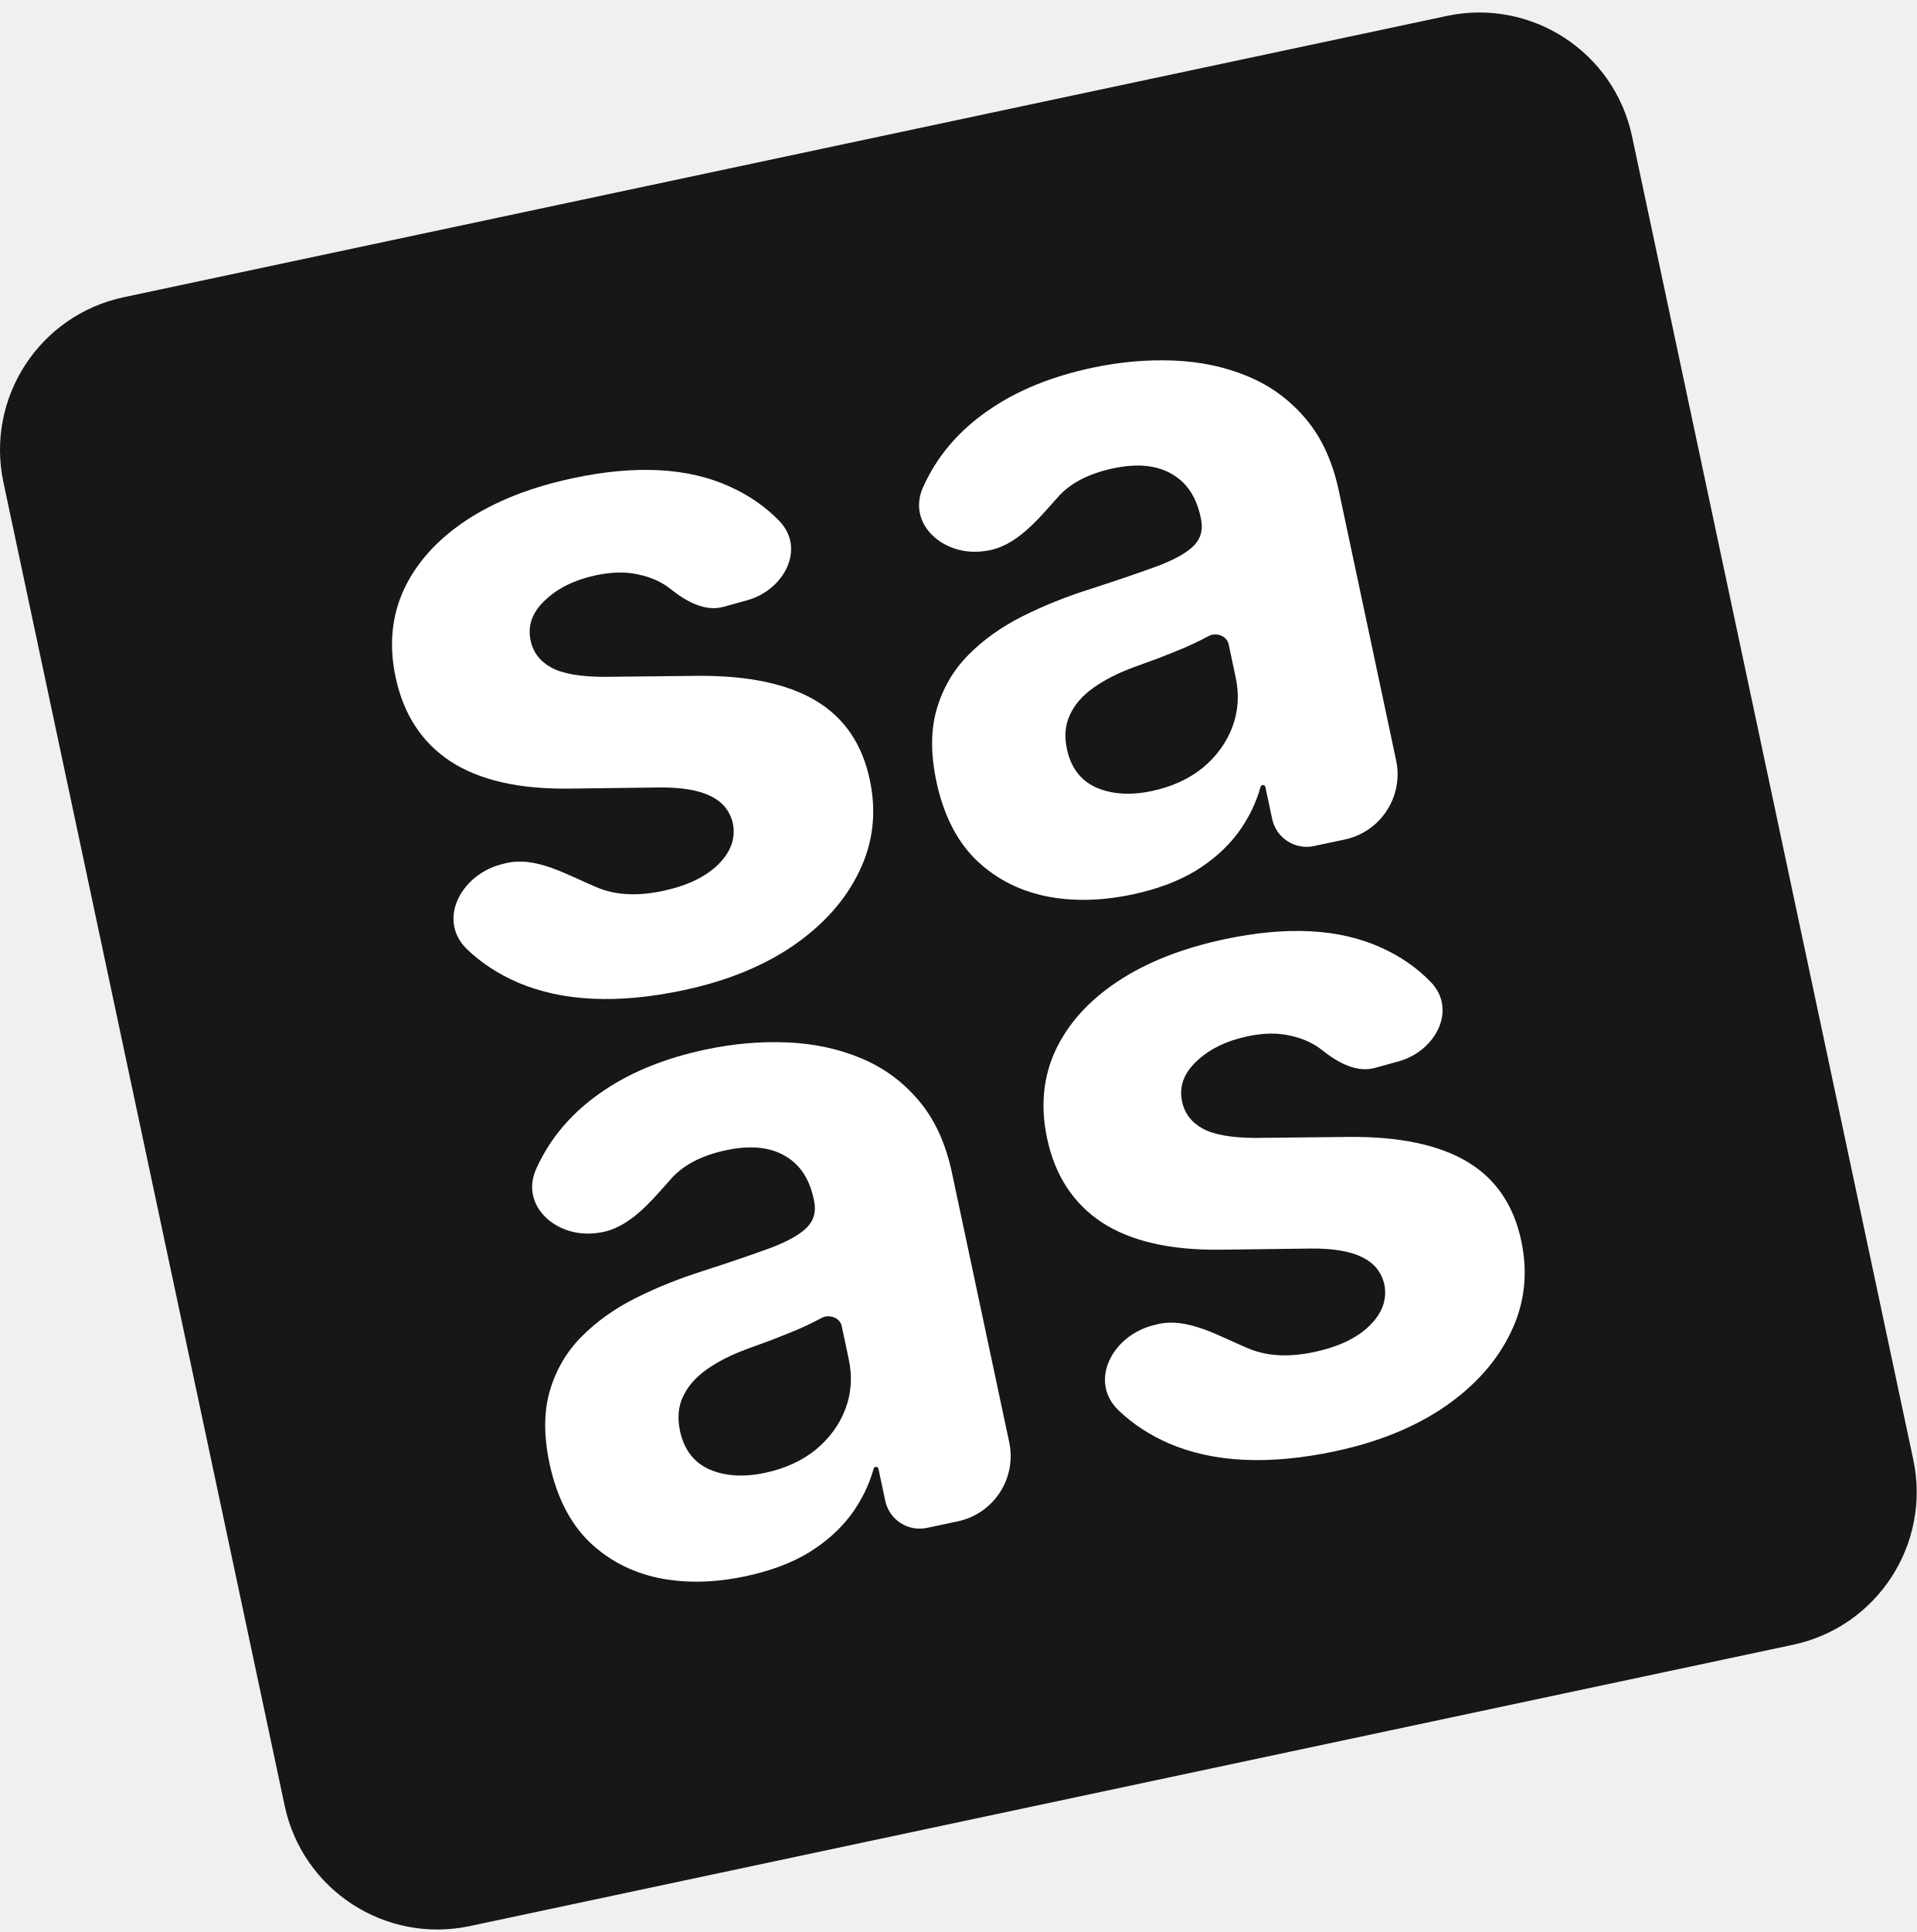
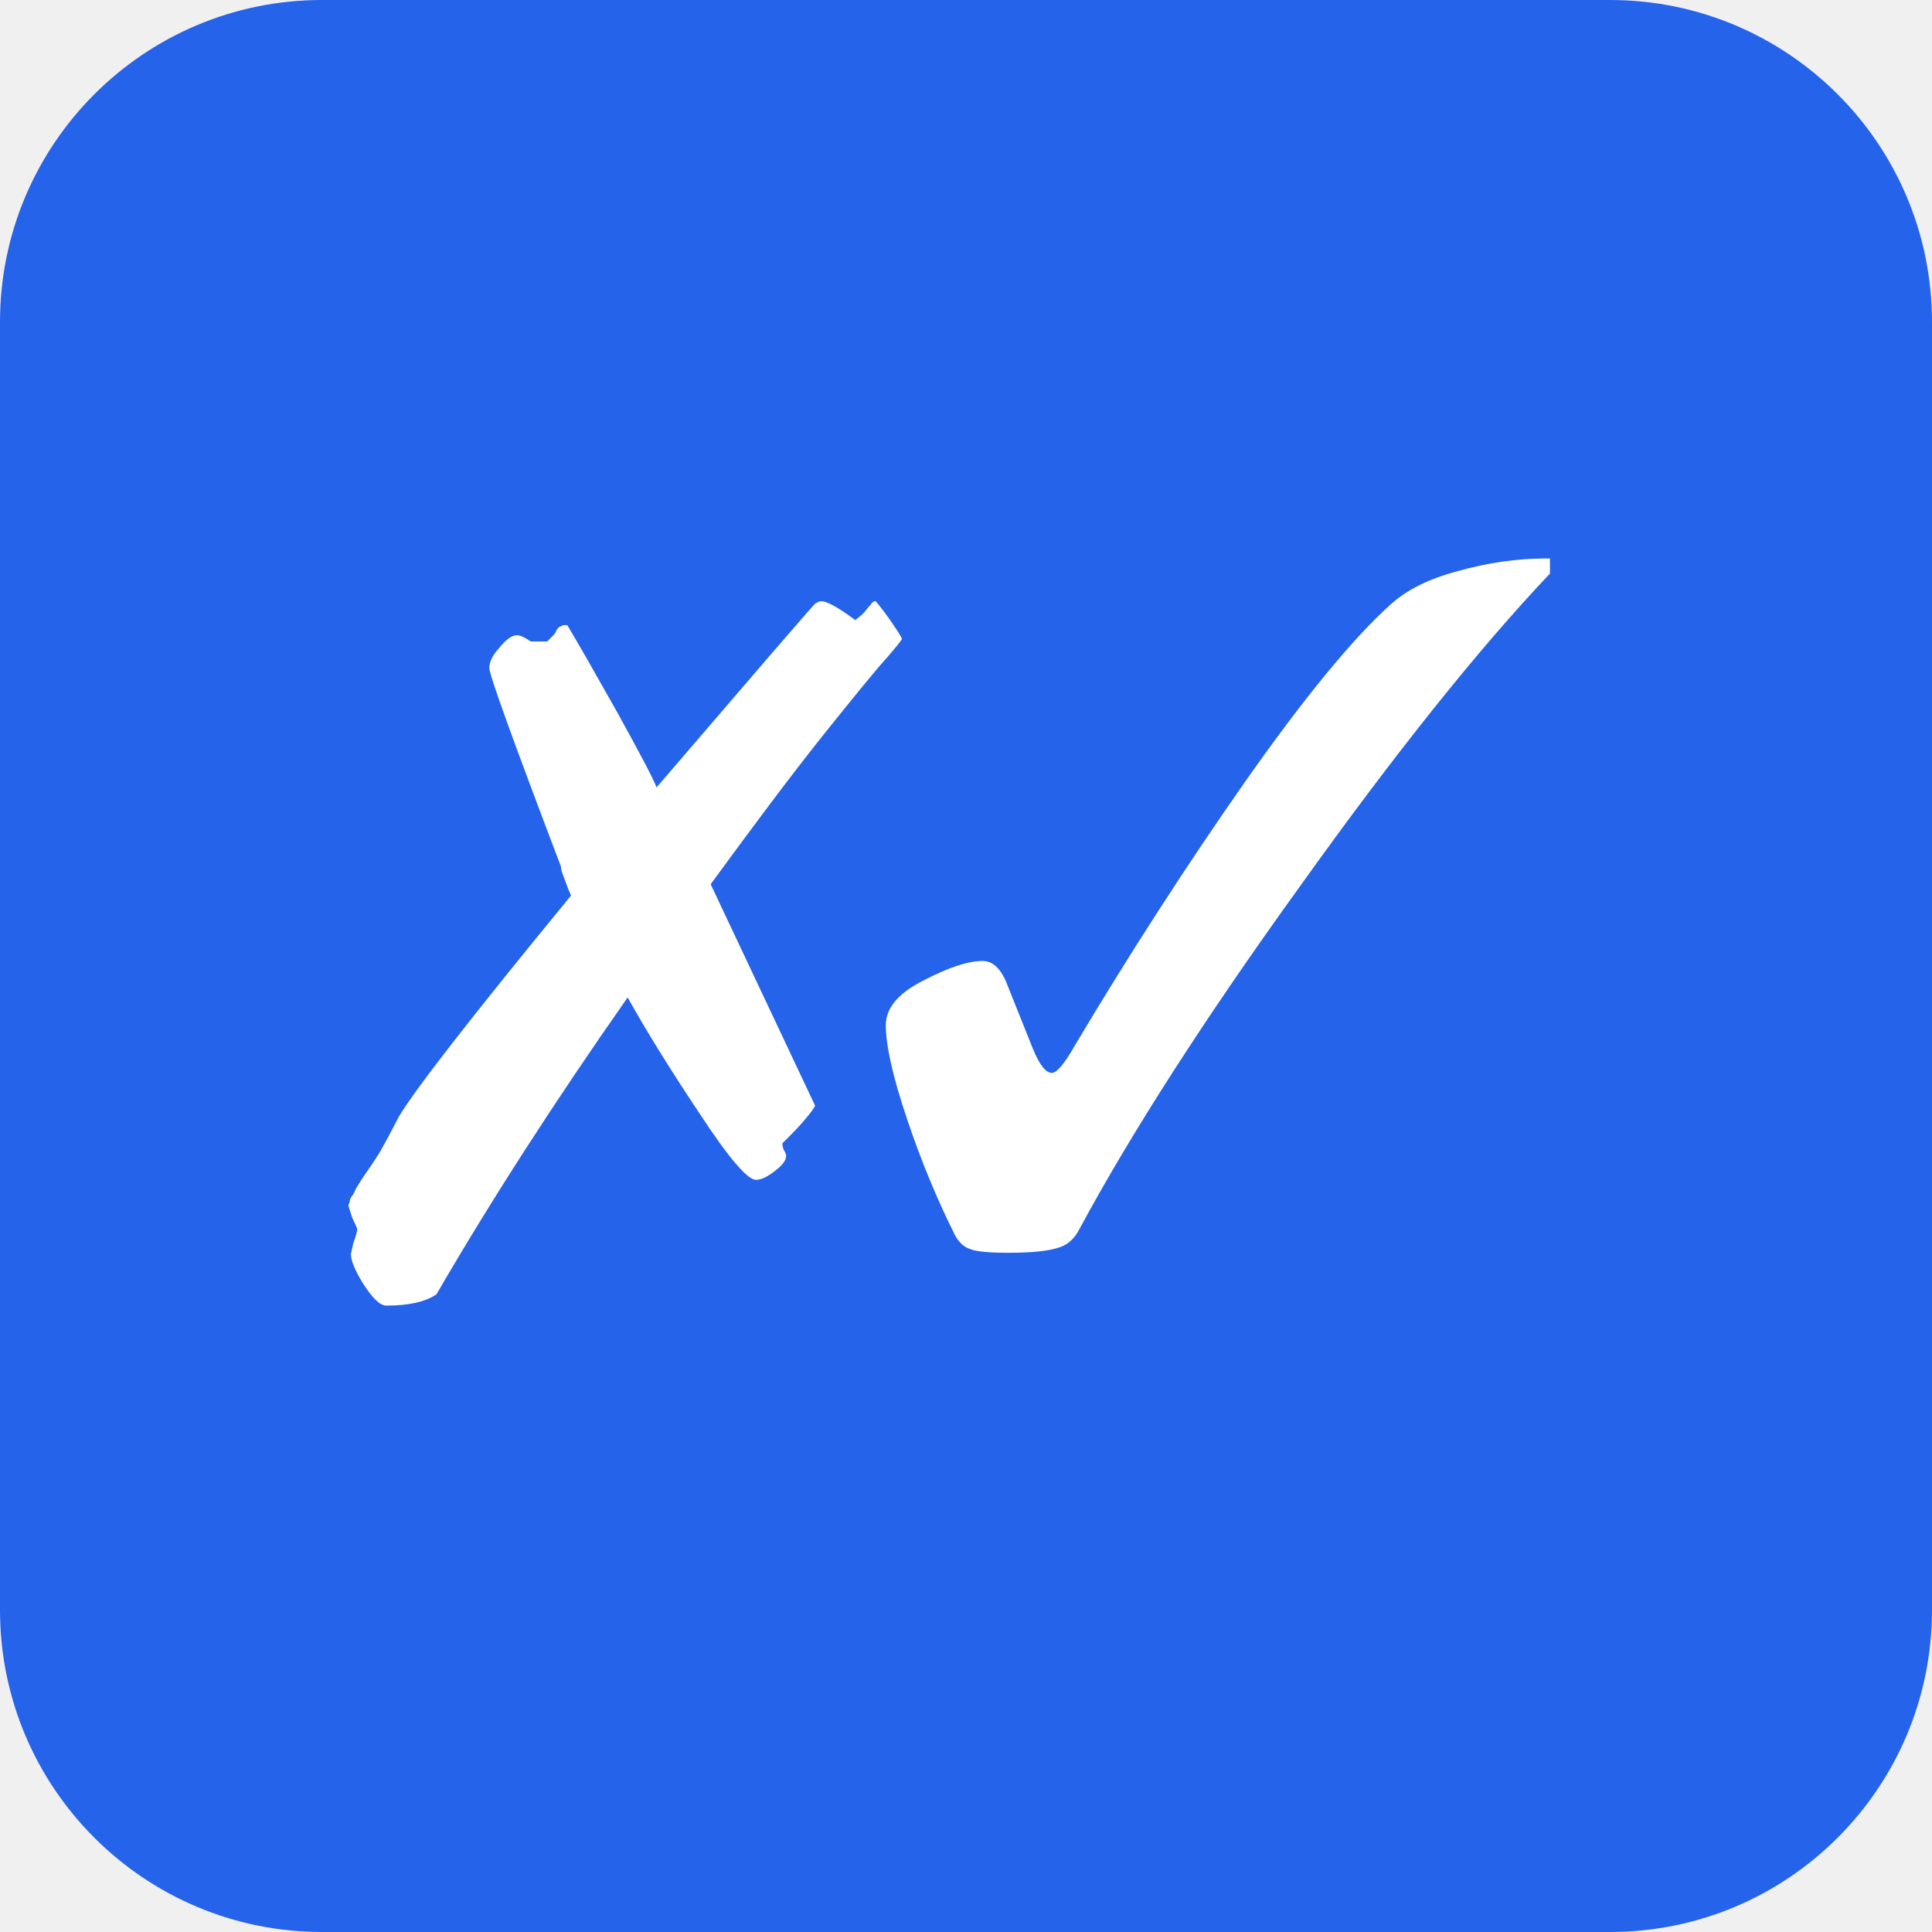
- <svg xmlns="http://www.w3.org/2000/svg" width="128" height="129" viewBox="0 0 128 129" fill="none">
-   <g clip-path="url(#clip0_1130_491)">
-     <path d="M0.23 32.212C-0.967 26.579 2.628 21.043 8.261 19.846L96.622 1.064C102.254 -0.133 107.791 3.462 108.988 9.095L127.77 97.456C128.967 103.088 125.372 108.625 119.739 109.822L31.378 128.604C25.745 129.801 20.209 126.206 19.012 120.573L0.23 32.212Z" fill="#171717" />
-     <path d="M52.035 34.775C53.823 36.619 52.375 39.391 49.9 40.079L48.317 40.518C47.09 40.859 45.832 40.161 44.835 39.369C44.235 38.88 43.511 38.546 42.661 38.366C41.822 38.168 40.871 38.183 39.806 38.409C38.383 38.711 37.246 39.269 36.397 40.081C35.544 40.878 35.223 41.773 35.434 42.765C35.602 43.556 36.061 44.157 36.81 44.569C37.559 44.981 38.738 45.189 40.347 45.193L46.6 45.126C49.962 45.103 52.59 45.657 54.483 46.787C56.377 47.918 57.578 49.677 58.085 52.064C58.547 54.236 58.312 56.277 57.38 58.188C56.463 60.097 54.995 61.746 52.976 63.138C50.969 64.511 48.527 65.504 45.651 66.115C41.264 67.047 37.576 66.877 34.585 65.604C33.275 65.037 32.145 64.298 31.195 63.387C29.188 61.463 30.748 58.445 33.434 57.725L33.673 57.661C35.801 57.091 37.966 58.489 40.011 59.31C41.207 59.777 42.625 59.837 44.264 59.488C45.875 59.146 47.104 58.562 47.95 57.735C48.808 56.892 49.139 55.972 48.942 54.977C48.75 54.146 48.253 53.538 47.449 53.152C46.643 52.753 45.49 52.562 43.991 52.58L38.01 52.656C34.637 52.697 31.99 52.087 30.069 50.827C28.162 49.564 26.945 47.696 26.42 45.222C25.967 43.094 26.153 41.138 26.976 39.355C27.814 37.569 29.194 36.035 31.116 34.755C33.053 33.471 35.438 32.529 38.271 31.926C42.456 31.037 45.937 31.221 48.714 32.48C50.008 33.062 51.115 33.827 52.035 34.775Z" fill="white" />
-     <path d="M75.635 59.719C73.521 60.169 71.559 60.202 69.75 59.82C67.937 59.424 66.394 58.602 65.122 57.355C63.861 56.089 62.998 54.364 62.534 52.178C62.143 50.337 62.152 48.72 62.562 47.325C62.972 45.93 63.678 44.728 64.681 43.718C65.684 42.708 66.885 41.852 68.283 41.149C69.696 40.442 71.206 39.836 72.812 39.329C74.696 38.718 76.209 38.201 77.352 37.778C78.491 37.341 79.289 36.886 79.745 36.413C80.2 35.94 80.353 35.352 80.203 34.647L80.176 34.517C79.885 33.151 79.229 32.186 78.207 31.622C77.2 31.054 75.913 30.937 74.345 31.27C72.691 31.622 71.454 32.268 70.632 33.209C69.285 34.722 67.825 36.526 65.817 36.786L65.657 36.806C62.989 37.151 60.544 34.977 61.646 32.522C61.772 32.242 61.909 31.966 62.058 31.695C63.009 29.945 64.399 28.462 66.23 27.246C68.072 26.013 70.316 25.115 72.962 24.552C74.803 24.161 76.611 24.003 78.385 24.076C80.173 24.147 81.818 24.496 83.32 25.124C84.835 25.749 86.125 26.692 87.19 27.954C88.252 29.201 88.992 30.81 89.411 32.78L93.235 50.77C93.746 53.177 92.21 55.542 89.804 56.054L87.744 56.492C86.475 56.761 85.228 55.951 84.958 54.683L84.504 52.546C84.485 52.457 84.398 52.401 84.309 52.419C84.249 52.432 84.201 52.478 84.184 52.537C83.87 53.649 83.361 54.681 82.658 55.634C81.931 56.6 80.99 57.439 79.833 58.151C78.674 58.848 77.275 59.371 75.635 59.719ZM76.919 52.818C78.27 52.531 79.407 52.011 80.33 51.259C81.249 50.492 81.906 49.586 82.3 48.54C82.694 47.495 82.767 46.389 82.519 45.224L82.048 43.007C81.929 42.448 81.193 42.197 80.696 42.478C80.237 42.726 79.713 42.98 79.122 43.241C78.528 43.488 77.932 43.727 77.335 43.959C76.735 44.177 76.191 44.375 75.703 44.554C74.658 44.941 73.77 45.393 73.038 45.91C72.306 46.426 71.78 47.026 71.459 47.711C71.136 48.381 71.066 49.147 71.249 50.01C71.515 51.261 72.171 52.121 73.218 52.59C74.276 53.041 75.509 53.117 76.919 52.818Z" fill="white" />
-     <path d="M49.796 105.245C47.682 105.694 45.72 105.728 43.911 105.346C42.098 104.95 40.555 104.128 39.283 102.88C38.022 101.615 37.16 99.89 36.695 97.704C36.304 95.863 36.313 94.245 36.723 92.85C37.133 91.456 37.839 90.253 38.842 89.244C39.845 88.234 41.046 87.377 42.444 86.674C43.858 85.968 45.367 85.362 46.973 84.855C48.857 84.244 50.37 83.727 51.513 83.304C52.652 82.866 53.45 82.411 53.906 81.939C54.361 81.466 54.514 80.877 54.364 80.173L54.337 80.043C54.046 78.677 53.39 77.712 52.369 77.147C51.361 76.58 50.074 76.463 48.506 76.796C46.852 77.147 45.614 77.794 44.792 78.735C43.447 80.247 41.986 82.052 39.978 82.311L39.818 82.332C37.15 82.676 34.705 80.503 35.807 78.048C35.932 77.768 36.07 77.492 36.219 77.221C37.17 75.471 38.56 73.988 40.391 72.772C42.233 71.538 44.477 70.641 47.123 70.078C48.964 69.687 50.772 69.528 52.546 69.602C54.334 69.673 55.979 70.022 57.481 70.65C58.996 71.275 60.286 72.218 61.351 73.48C62.413 74.727 63.153 76.335 63.572 78.306L67.396 96.296C67.907 98.702 66.371 101.068 63.965 101.579L61.905 102.017C60.636 102.287 59.389 101.477 59.119 100.208L58.665 98.072C58.646 97.983 58.559 97.926 58.47 97.945C58.41 97.958 58.362 98.003 58.345 98.063C58.031 99.174 57.522 100.207 56.819 101.159C56.092 102.126 55.151 102.964 53.994 103.676C52.835 104.374 51.435 104.896 49.796 105.245ZM51.08 98.344C52.431 98.056 53.569 97.537 54.491 96.784C55.41 96.018 56.067 95.112 56.461 94.066C56.855 93.02 56.928 91.915 56.68 90.75L56.209 88.532C56.09 87.973 55.354 87.723 54.857 88.004C54.398 88.252 53.874 88.506 53.283 88.767C52.689 89.013 52.093 89.253 51.496 89.485C50.896 89.703 50.352 89.901 49.864 90.08C48.819 90.467 47.931 90.919 47.199 91.435C46.467 91.952 45.941 92.552 45.62 93.236C45.297 93.906 45.227 94.673 45.41 95.536C45.676 96.787 46.332 97.647 47.379 98.116C48.437 98.567 49.67 98.643 51.08 98.344Z" fill="white" />
-     <path d="M95.542 65.561C97.33 67.405 95.882 70.177 93.407 70.865L91.823 71.304C90.597 71.645 89.339 70.947 88.342 70.155C87.742 69.666 87.017 69.332 86.167 69.152C85.329 68.954 84.377 68.969 83.313 69.195C81.889 69.497 80.753 70.055 79.903 70.866C79.051 71.664 78.73 72.559 78.941 73.551C79.109 74.342 79.567 74.943 80.316 75.355C81.065 75.767 82.244 75.975 83.853 75.979L90.107 75.912C93.469 75.889 96.096 76.443 97.99 77.573C99.884 78.704 101.084 80.463 101.592 82.85C102.053 85.021 101.818 87.063 100.887 88.974C99.97 90.883 98.502 92.532 96.483 93.924C94.475 95.297 92.033 96.29 89.157 96.901C84.771 97.833 81.082 97.663 78.091 96.39C76.782 95.823 75.652 95.084 74.702 94.173C72.694 92.249 74.255 89.231 76.94 88.511L77.179 88.447C79.307 87.877 81.472 89.275 83.517 90.096C84.714 90.563 86.132 90.623 87.771 90.274C89.382 89.932 90.61 89.347 91.457 88.521C92.314 87.678 92.645 86.758 92.448 85.763C92.257 84.932 91.759 84.324 90.956 83.938C90.149 83.538 88.997 83.348 87.497 83.366L81.516 83.442C78.143 83.483 75.496 82.873 73.575 81.613C71.668 80.35 70.452 78.482 69.926 76.008C69.474 73.88 69.659 71.924 70.483 70.141C71.32 68.354 72.7 66.821 74.623 65.541C76.559 64.257 78.944 63.315 81.777 62.712C85.962 61.823 89.443 62.007 92.221 63.266C93.515 63.847 94.622 64.613 95.542 65.561Z" fill="white" />
-   </g>
-   <defs>
-     <clipPath id="clip0_1130_491">
-       <rect width="128" height="128" fill="white" transform="translate(0 0.833984)" />
-     </clipPath>
-   </defs>
+ <svg xmlns="http://www.w3.org/2000/svg" width="24" height="24" viewBox="0 0 24 24" fill="none">
+   <rect width="24" height="24" rx="4" fill="#2563eb" />
+   <text x="50%" y="50%" dominant-baseline="middle" text-anchor="middle" font-family="serif" font-size="12" font-weight="bold" fill="#FFFFFF" style="letter-spacing: -0.05em; padding-left: 2px;">✗✓</text>
</svg>
